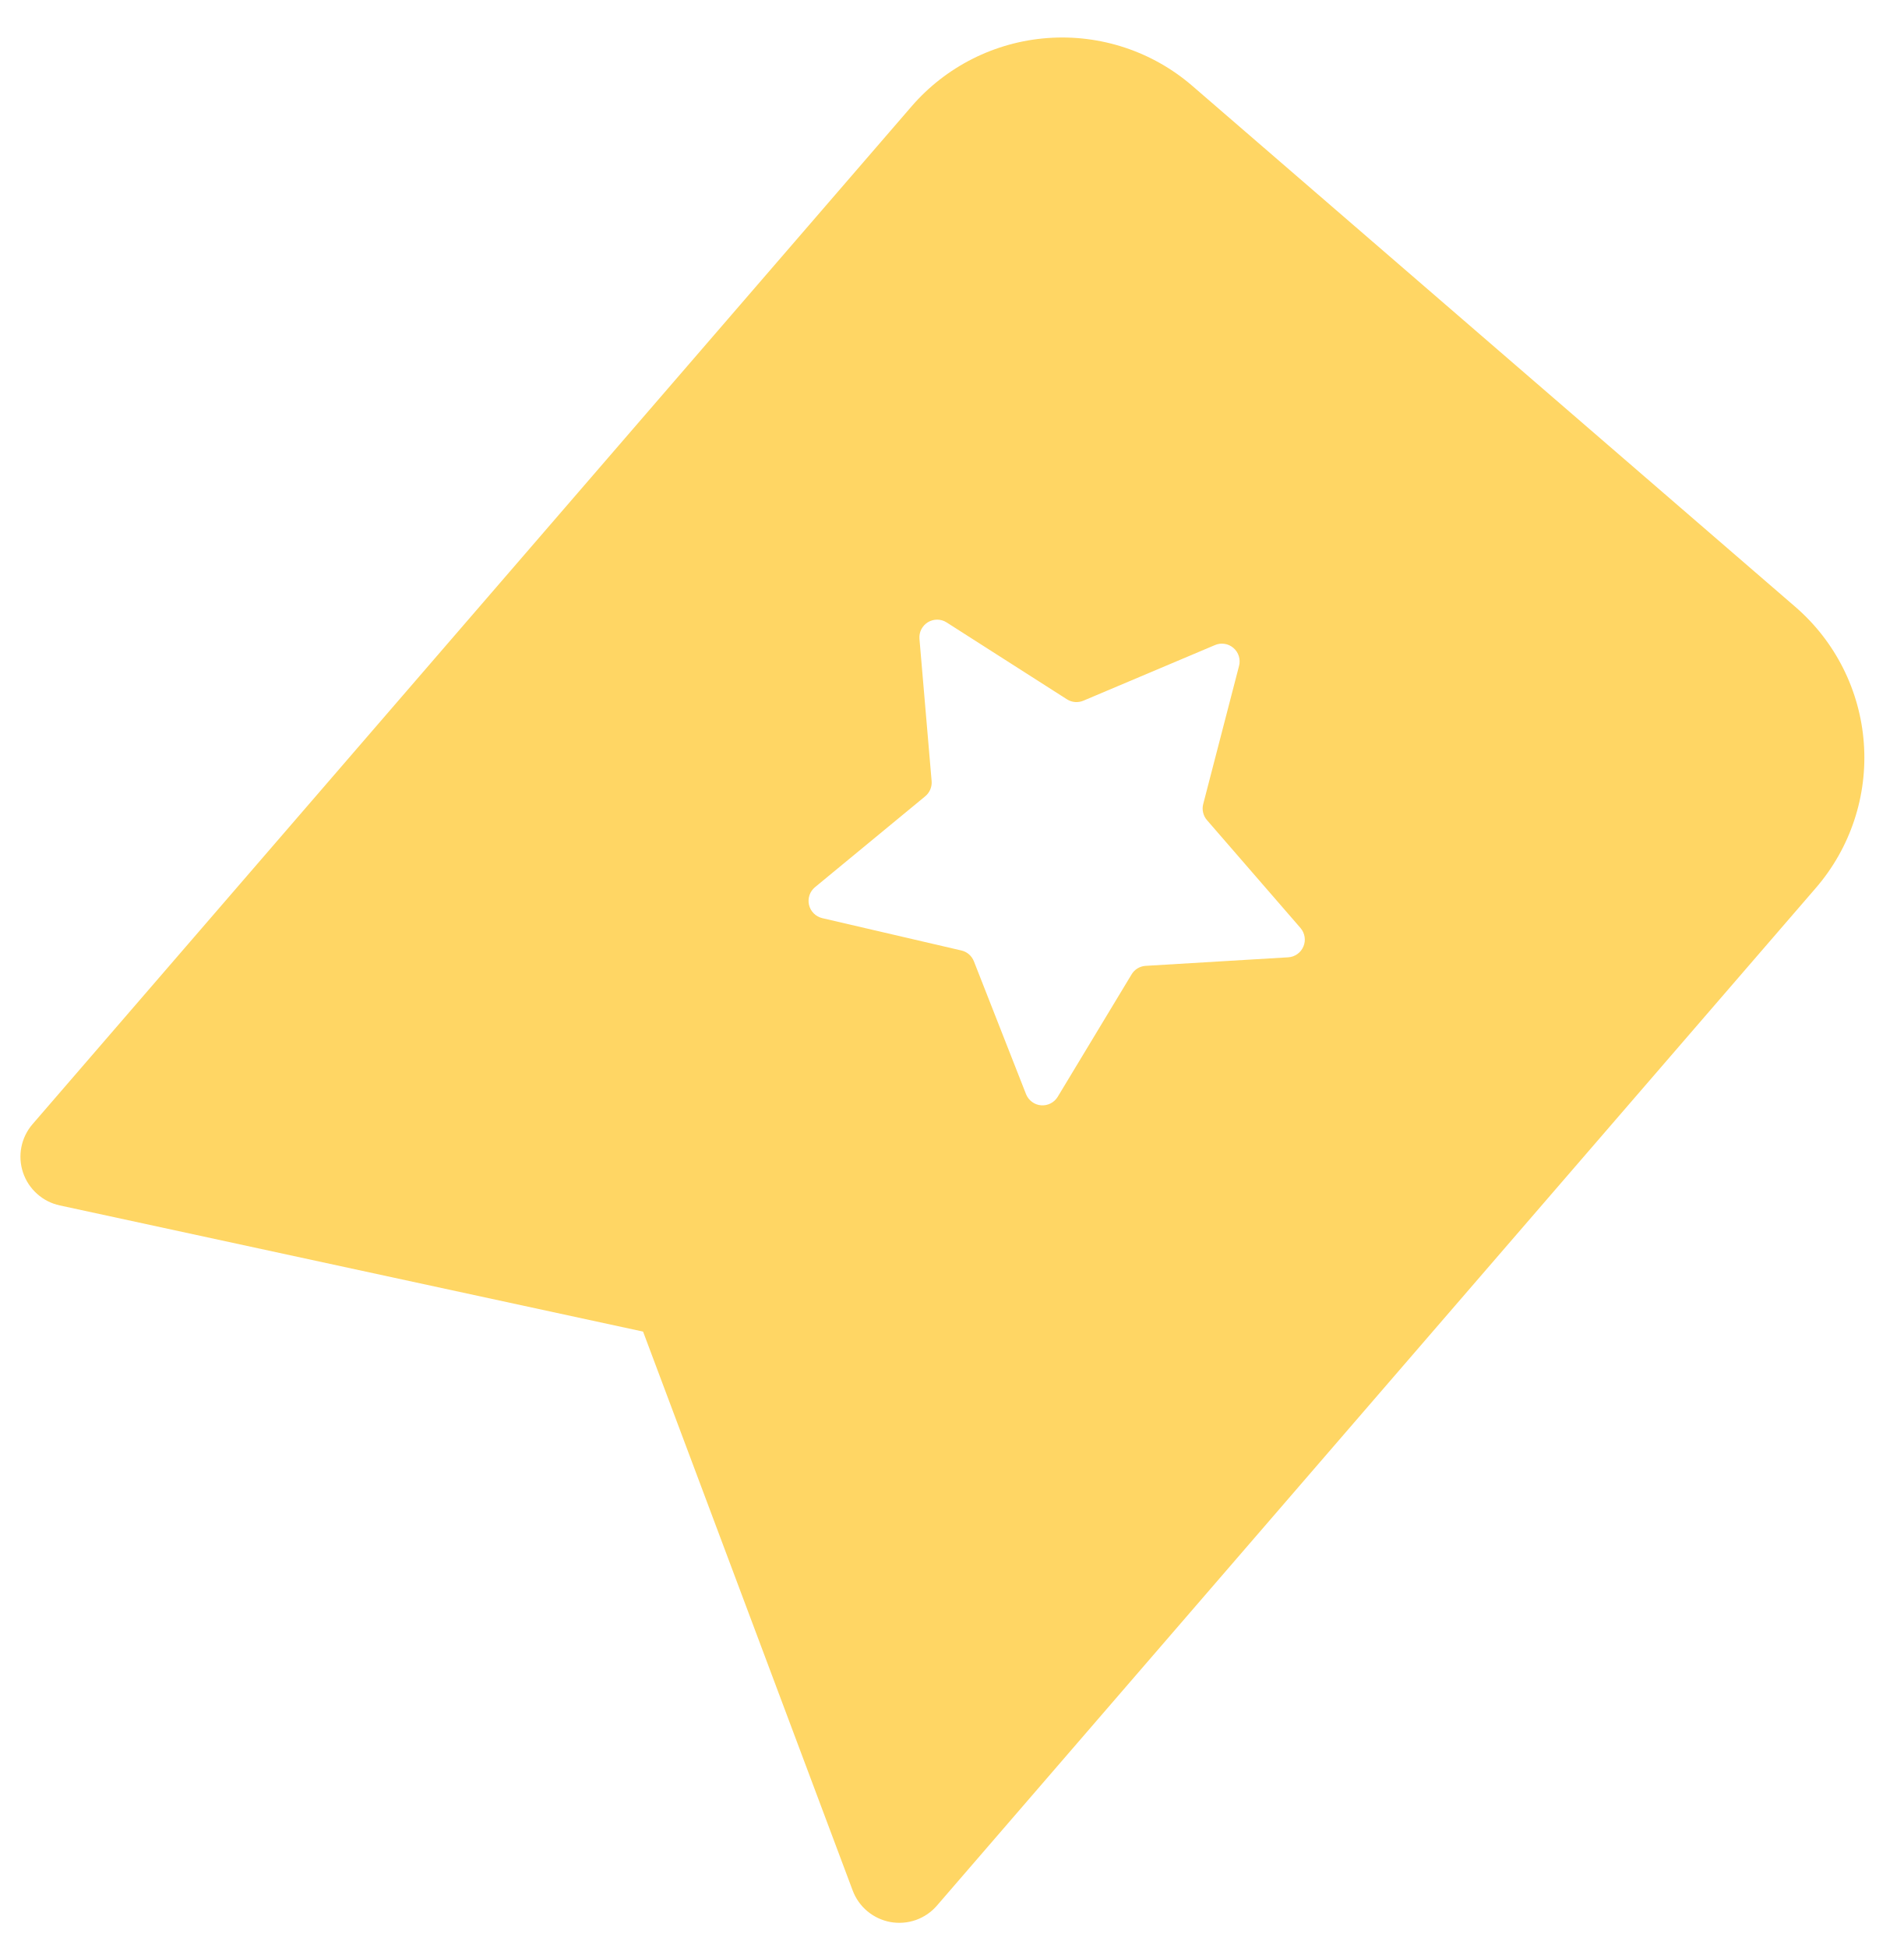
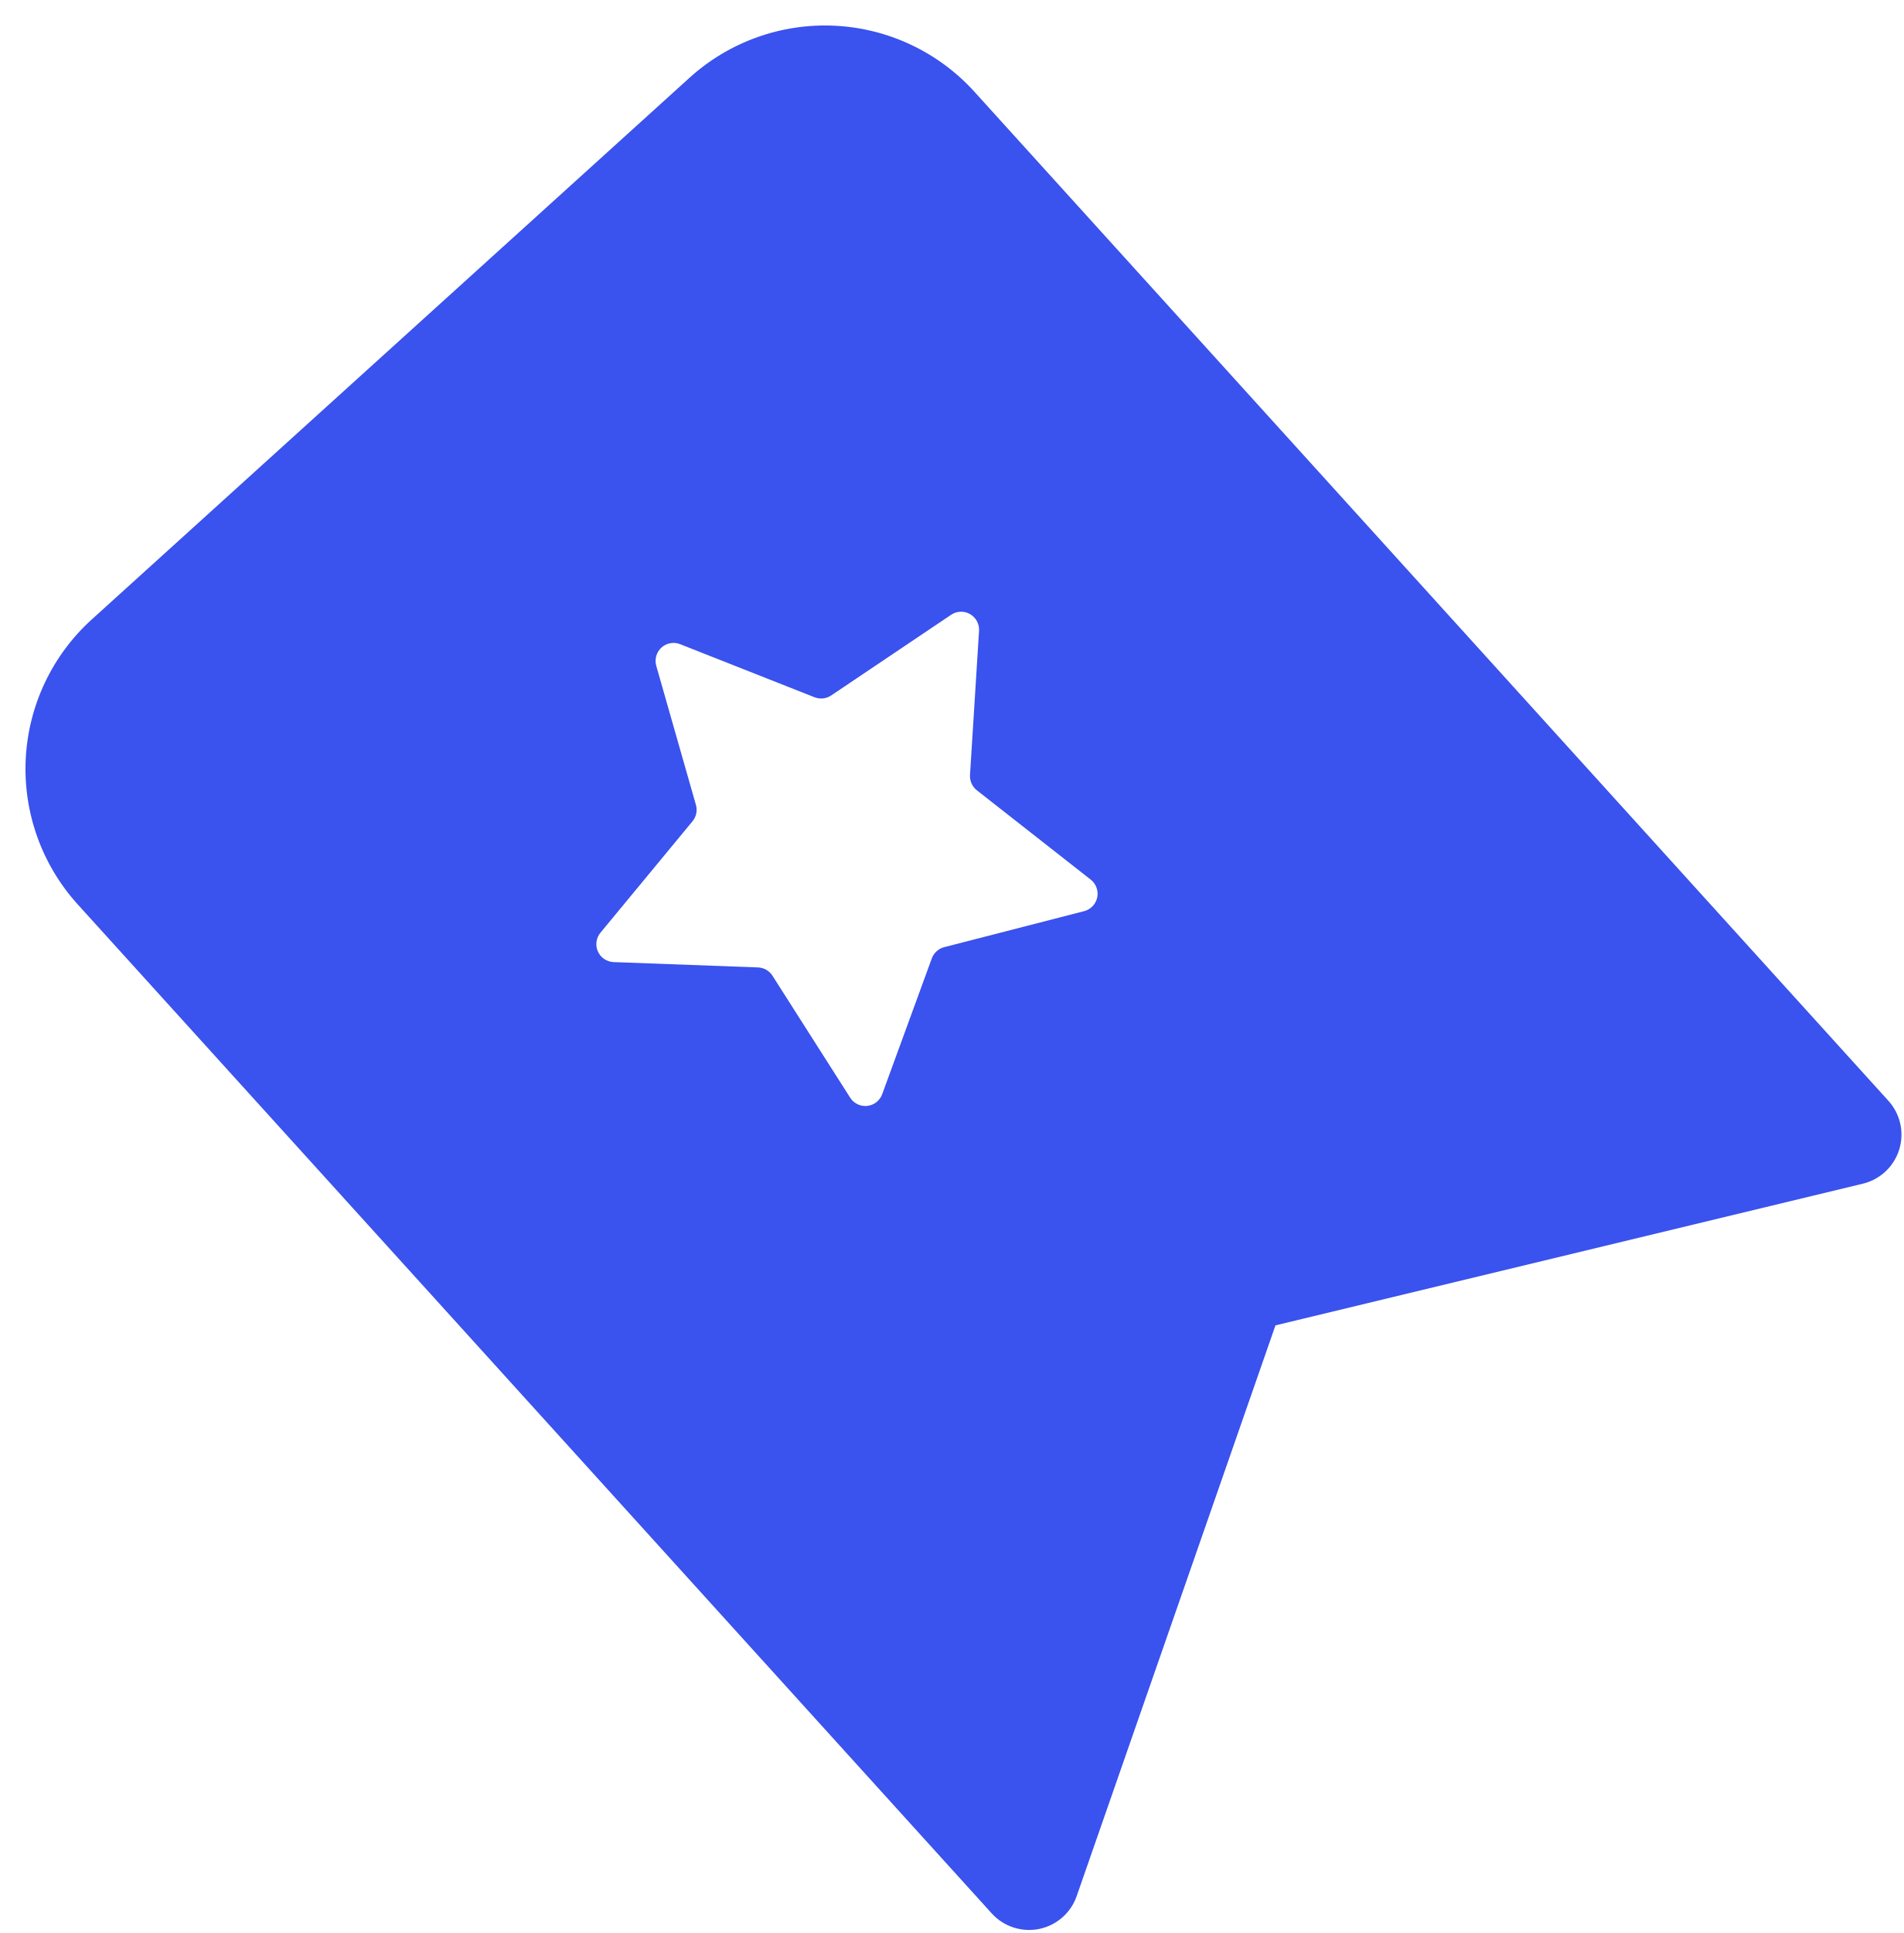
- <svg xmlns="http://www.w3.org/2000/svg" width="43" height="44" viewBox="0 0 43 44" fill="none">
-   <path fill-rule="evenodd" clip-rule="evenodd" d="M0.736 25.391L20.592 2.405C21.372 1.502 22.479 0.946 23.669 0.859C24.86 0.772 26.036 1.161 26.939 1.942L40.56 13.708C41.464 14.489 42.02 15.596 42.107 16.786C42.194 17.976 41.804 19.152 41.024 20.055L21.168 43.041C21.041 43.189 20.877 43.301 20.693 43.367C20.509 43.432 20.311 43.448 20.118 43.414C19.926 43.379 19.746 43.295 19.596 43.17C19.446 43.045 19.331 42.883 19.263 42.7L14.528 30.077L1.35 27.227C1.159 27.186 0.982 27.096 0.837 26.965C0.691 26.835 0.582 26.669 0.52 26.484C0.458 26.299 0.445 26.101 0.483 25.909C0.521 25.717 0.608 25.539 0.736 25.391ZM27.992 15.041C28.011 14.969 28.009 14.892 27.987 14.82C27.965 14.749 27.923 14.685 27.866 14.636C27.81 14.587 27.74 14.554 27.666 14.543C27.592 14.531 27.516 14.541 27.447 14.571L24.477 15.826C24.418 15.851 24.352 15.862 24.288 15.857C24.223 15.852 24.16 15.831 24.105 15.796L21.384 14.058C21.322 14.018 21.249 13.997 21.174 13.996C21.1 13.996 21.027 14.016 20.963 14.054C20.9 14.093 20.848 14.149 20.814 14.215C20.78 14.281 20.766 14.355 20.772 14.43L21.047 17.643C21.058 17.775 21.003 17.903 20.901 17.987L18.411 20.04C18.354 20.088 18.311 20.15 18.287 20.221C18.264 20.292 18.26 20.367 18.277 20.44C18.294 20.512 18.331 20.579 18.384 20.631C18.436 20.684 18.503 20.721 18.575 20.738L21.72 21.469C21.783 21.483 21.841 21.513 21.89 21.555C21.939 21.598 21.977 21.651 22.001 21.711L23.181 24.717C23.209 24.785 23.255 24.845 23.315 24.889C23.374 24.933 23.445 24.96 23.519 24.966C23.593 24.972 23.667 24.957 23.733 24.924C23.799 24.891 23.855 24.839 23.894 24.776L25.563 22.011C25.596 21.955 25.642 21.908 25.697 21.874C25.753 21.84 25.816 21.82 25.88 21.816L29.103 21.623C29.177 21.619 29.249 21.593 29.309 21.55C29.37 21.507 29.417 21.448 29.446 21.379C29.475 21.311 29.485 21.236 29.473 21.162C29.462 21.089 29.43 21.02 29.382 20.963L27.267 18.524C27.224 18.475 27.195 18.416 27.18 18.352C27.165 18.289 27.166 18.223 27.183 18.16L27.992 15.041Z" fill="#FFD664" />
+ <svg xmlns="http://www.w3.org/2000/svg" width="66" height="67" viewBox="0 0 66 67" fill="none">
+   <path fill-rule="evenodd" clip-rule="evenodd" d="M34.38 66.319L2.694 31.347C1.449 29.973 0.801 28.16 0.892 26.308C0.984 24.456 1.807 22.716 3.181 21.471L23.906 2.694C25.28 1.449 27.093 0.801 28.945 0.892C30.797 0.984 32.537 1.807 33.782 3.181L65.467 38.154C65.671 38.378 65.813 38.652 65.879 38.949C65.945 39.245 65.933 39.553 65.843 39.843C65.754 40.133 65.59 40.395 65.369 40.603C65.147 40.81 64.876 40.957 64.581 41.028L44.218 45.939L37.327 65.72C37.228 66.007 37.055 66.262 36.827 66.462C36.599 66.662 36.322 66.799 36.025 66.86C35.727 66.92 35.419 66.902 35.131 66.807C34.842 66.713 34.584 66.544 34.38 66.319ZM23.581 22.329C23.473 22.285 23.355 22.273 23.24 22.294C23.125 22.314 23.018 22.367 22.932 22.445C22.846 22.523 22.783 22.624 22.751 22.737C22.719 22.849 22.72 22.968 22.752 23.08L24.126 27.897C24.154 27.994 24.158 28.096 24.138 28.195C24.117 28.294 24.073 28.387 24.009 28.465L20.814 32.332C20.741 32.421 20.694 32.529 20.679 32.644C20.664 32.759 20.681 32.875 20.729 32.98C20.776 33.086 20.852 33.176 20.948 33.241C21.043 33.305 21.155 33.342 21.271 33.347L26.278 33.532C26.483 33.539 26.671 33.648 26.781 33.821L29.476 38.05C29.538 38.147 29.627 38.225 29.731 38.275C29.835 38.325 29.952 38.345 30.067 38.332C30.182 38.319 30.291 38.275 30.382 38.204C30.473 38.133 30.543 38.037 30.583 37.929L32.305 33.217C32.34 33.123 32.397 33.039 32.471 32.971C32.546 32.904 32.635 32.855 32.733 32.83L37.591 31.58C37.702 31.55 37.803 31.49 37.882 31.406C37.961 31.323 38.015 31.218 38.039 31.106C38.062 30.993 38.054 30.876 38.015 30.768C37.976 30.659 37.907 30.564 37.818 30.492L33.869 27.395C33.789 27.333 33.726 27.253 33.684 27.161C33.642 27.069 33.623 26.969 33.628 26.868L33.942 21.862C33.949 21.746 33.923 21.631 33.868 21.53C33.813 21.428 33.731 21.344 33.631 21.286C33.531 21.228 33.416 21.2 33.301 21.203C33.185 21.207 33.073 21.243 32.977 21.307L28.815 24.106C28.73 24.162 28.634 24.197 28.534 24.208C28.433 24.218 28.331 24.204 28.237 24.167L23.581 22.329Z" fill="#3A52EE" />
</svg>
